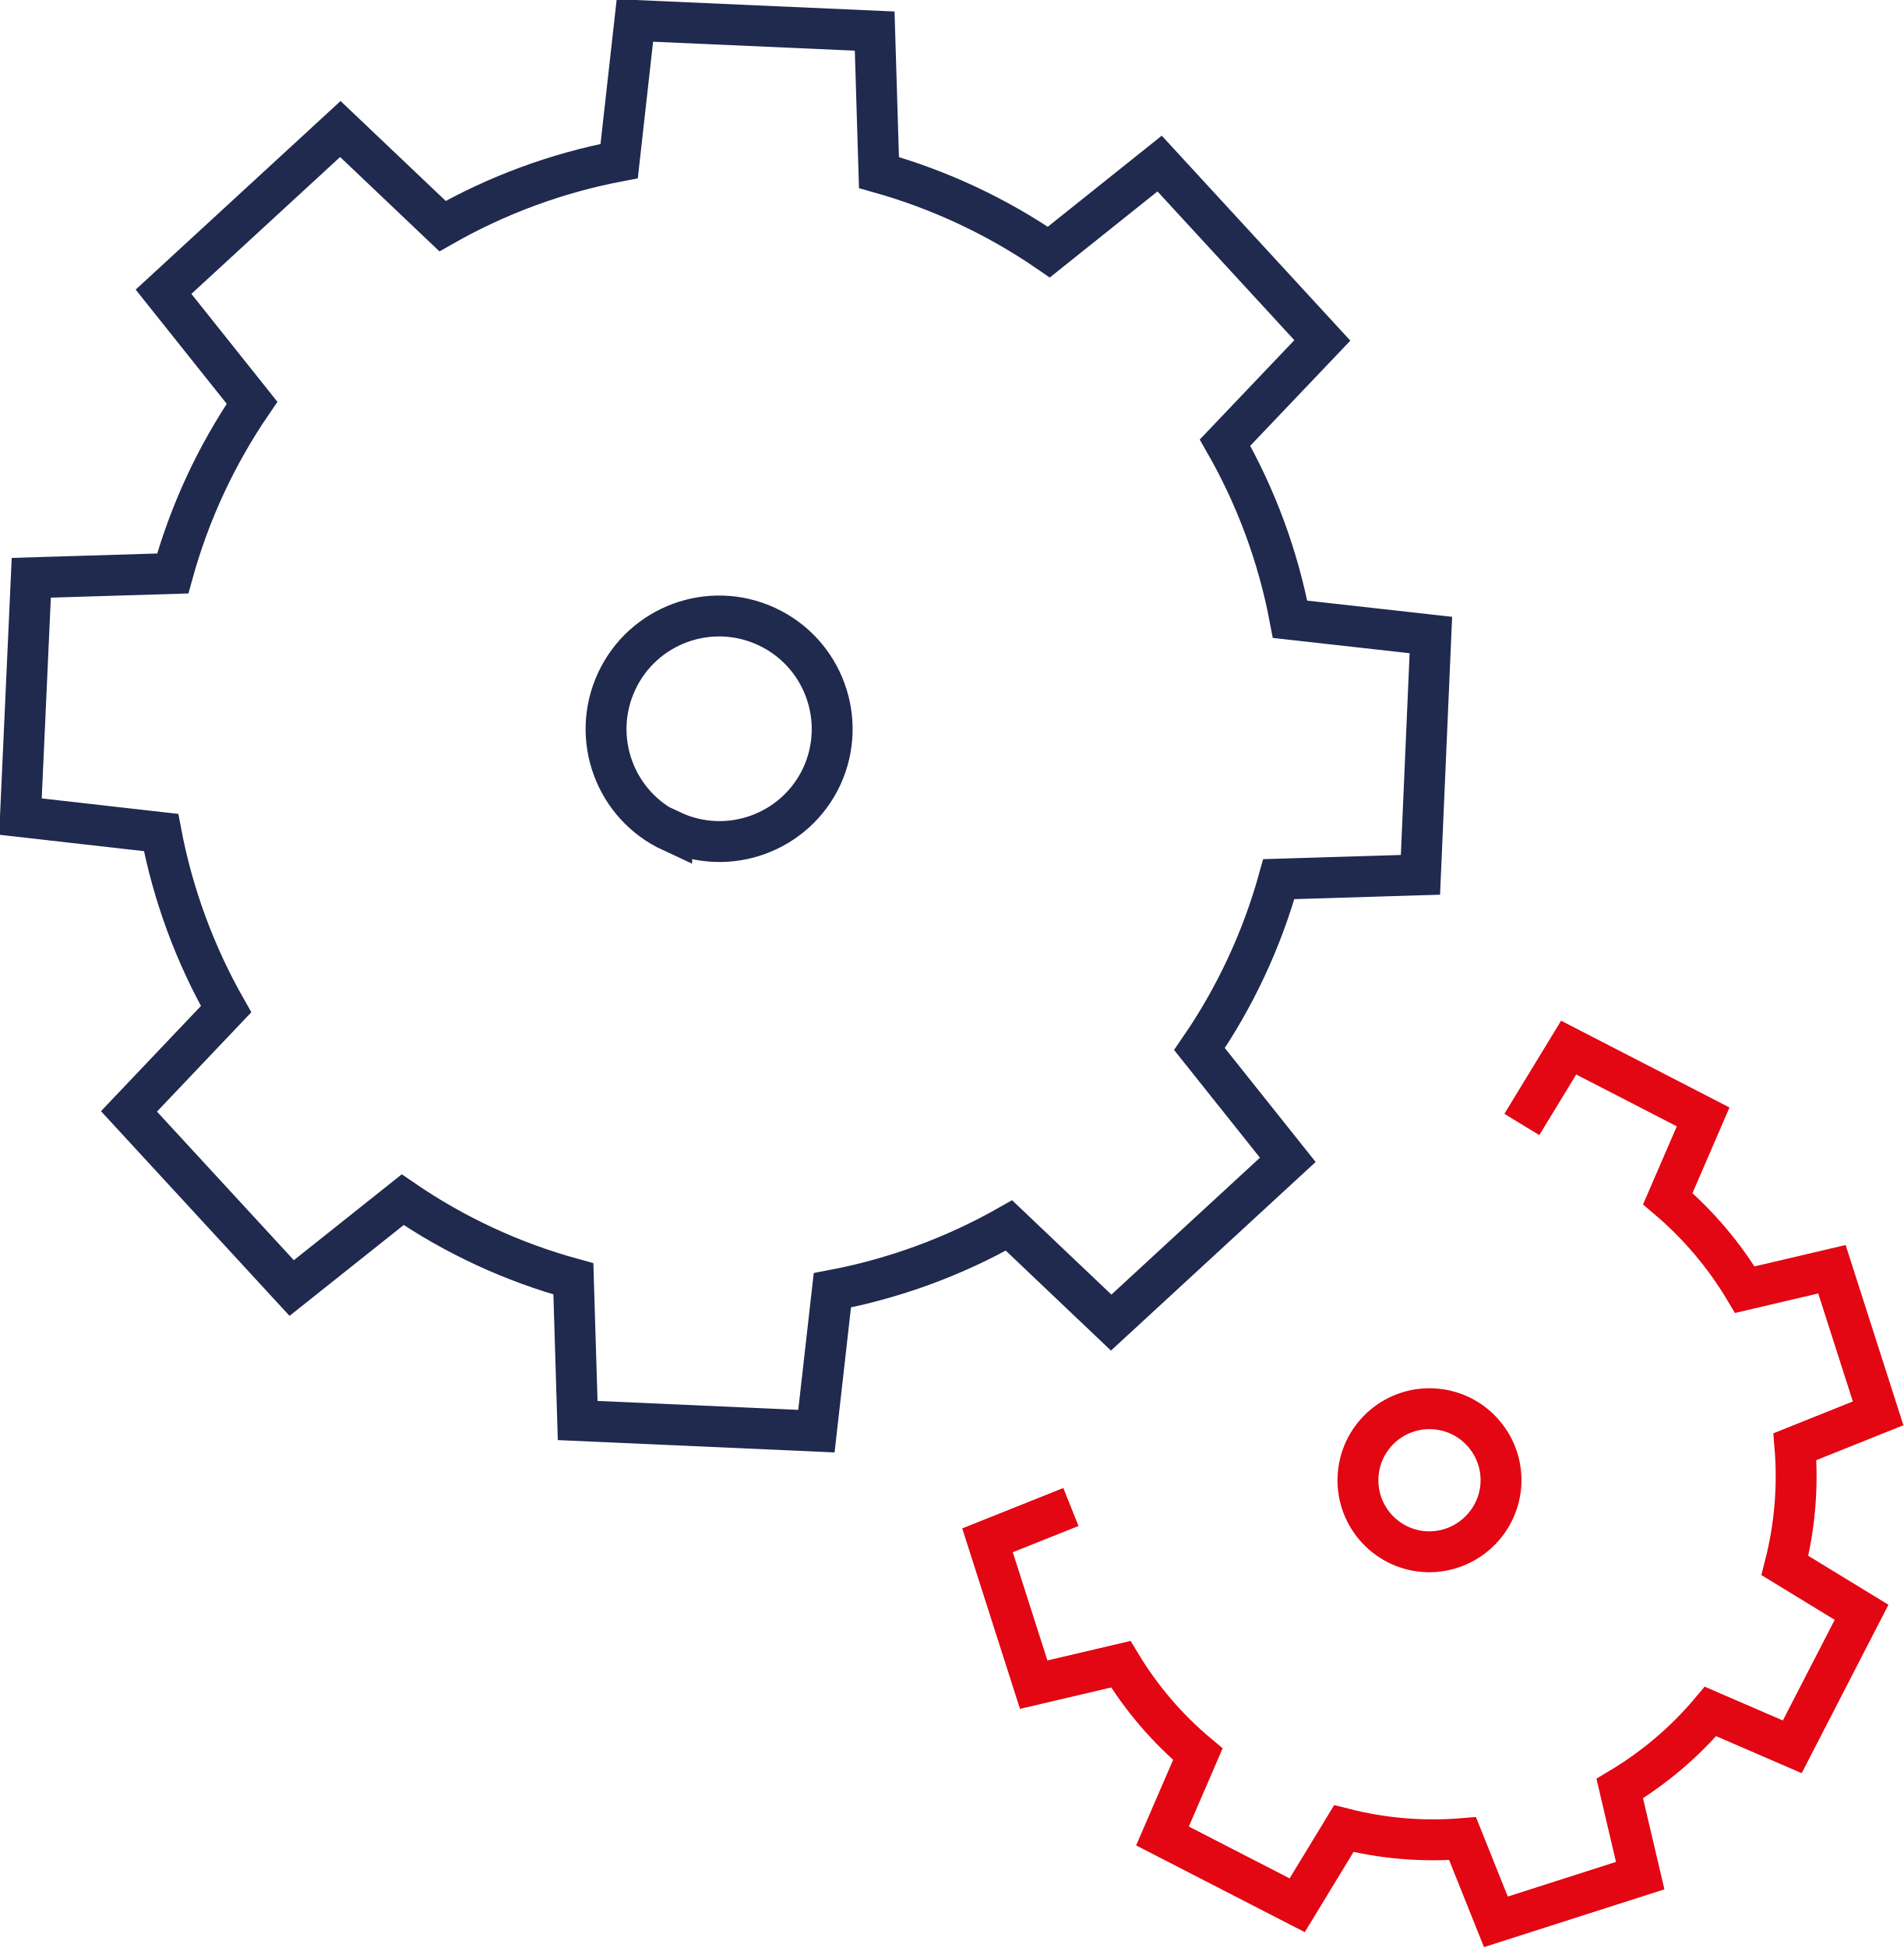
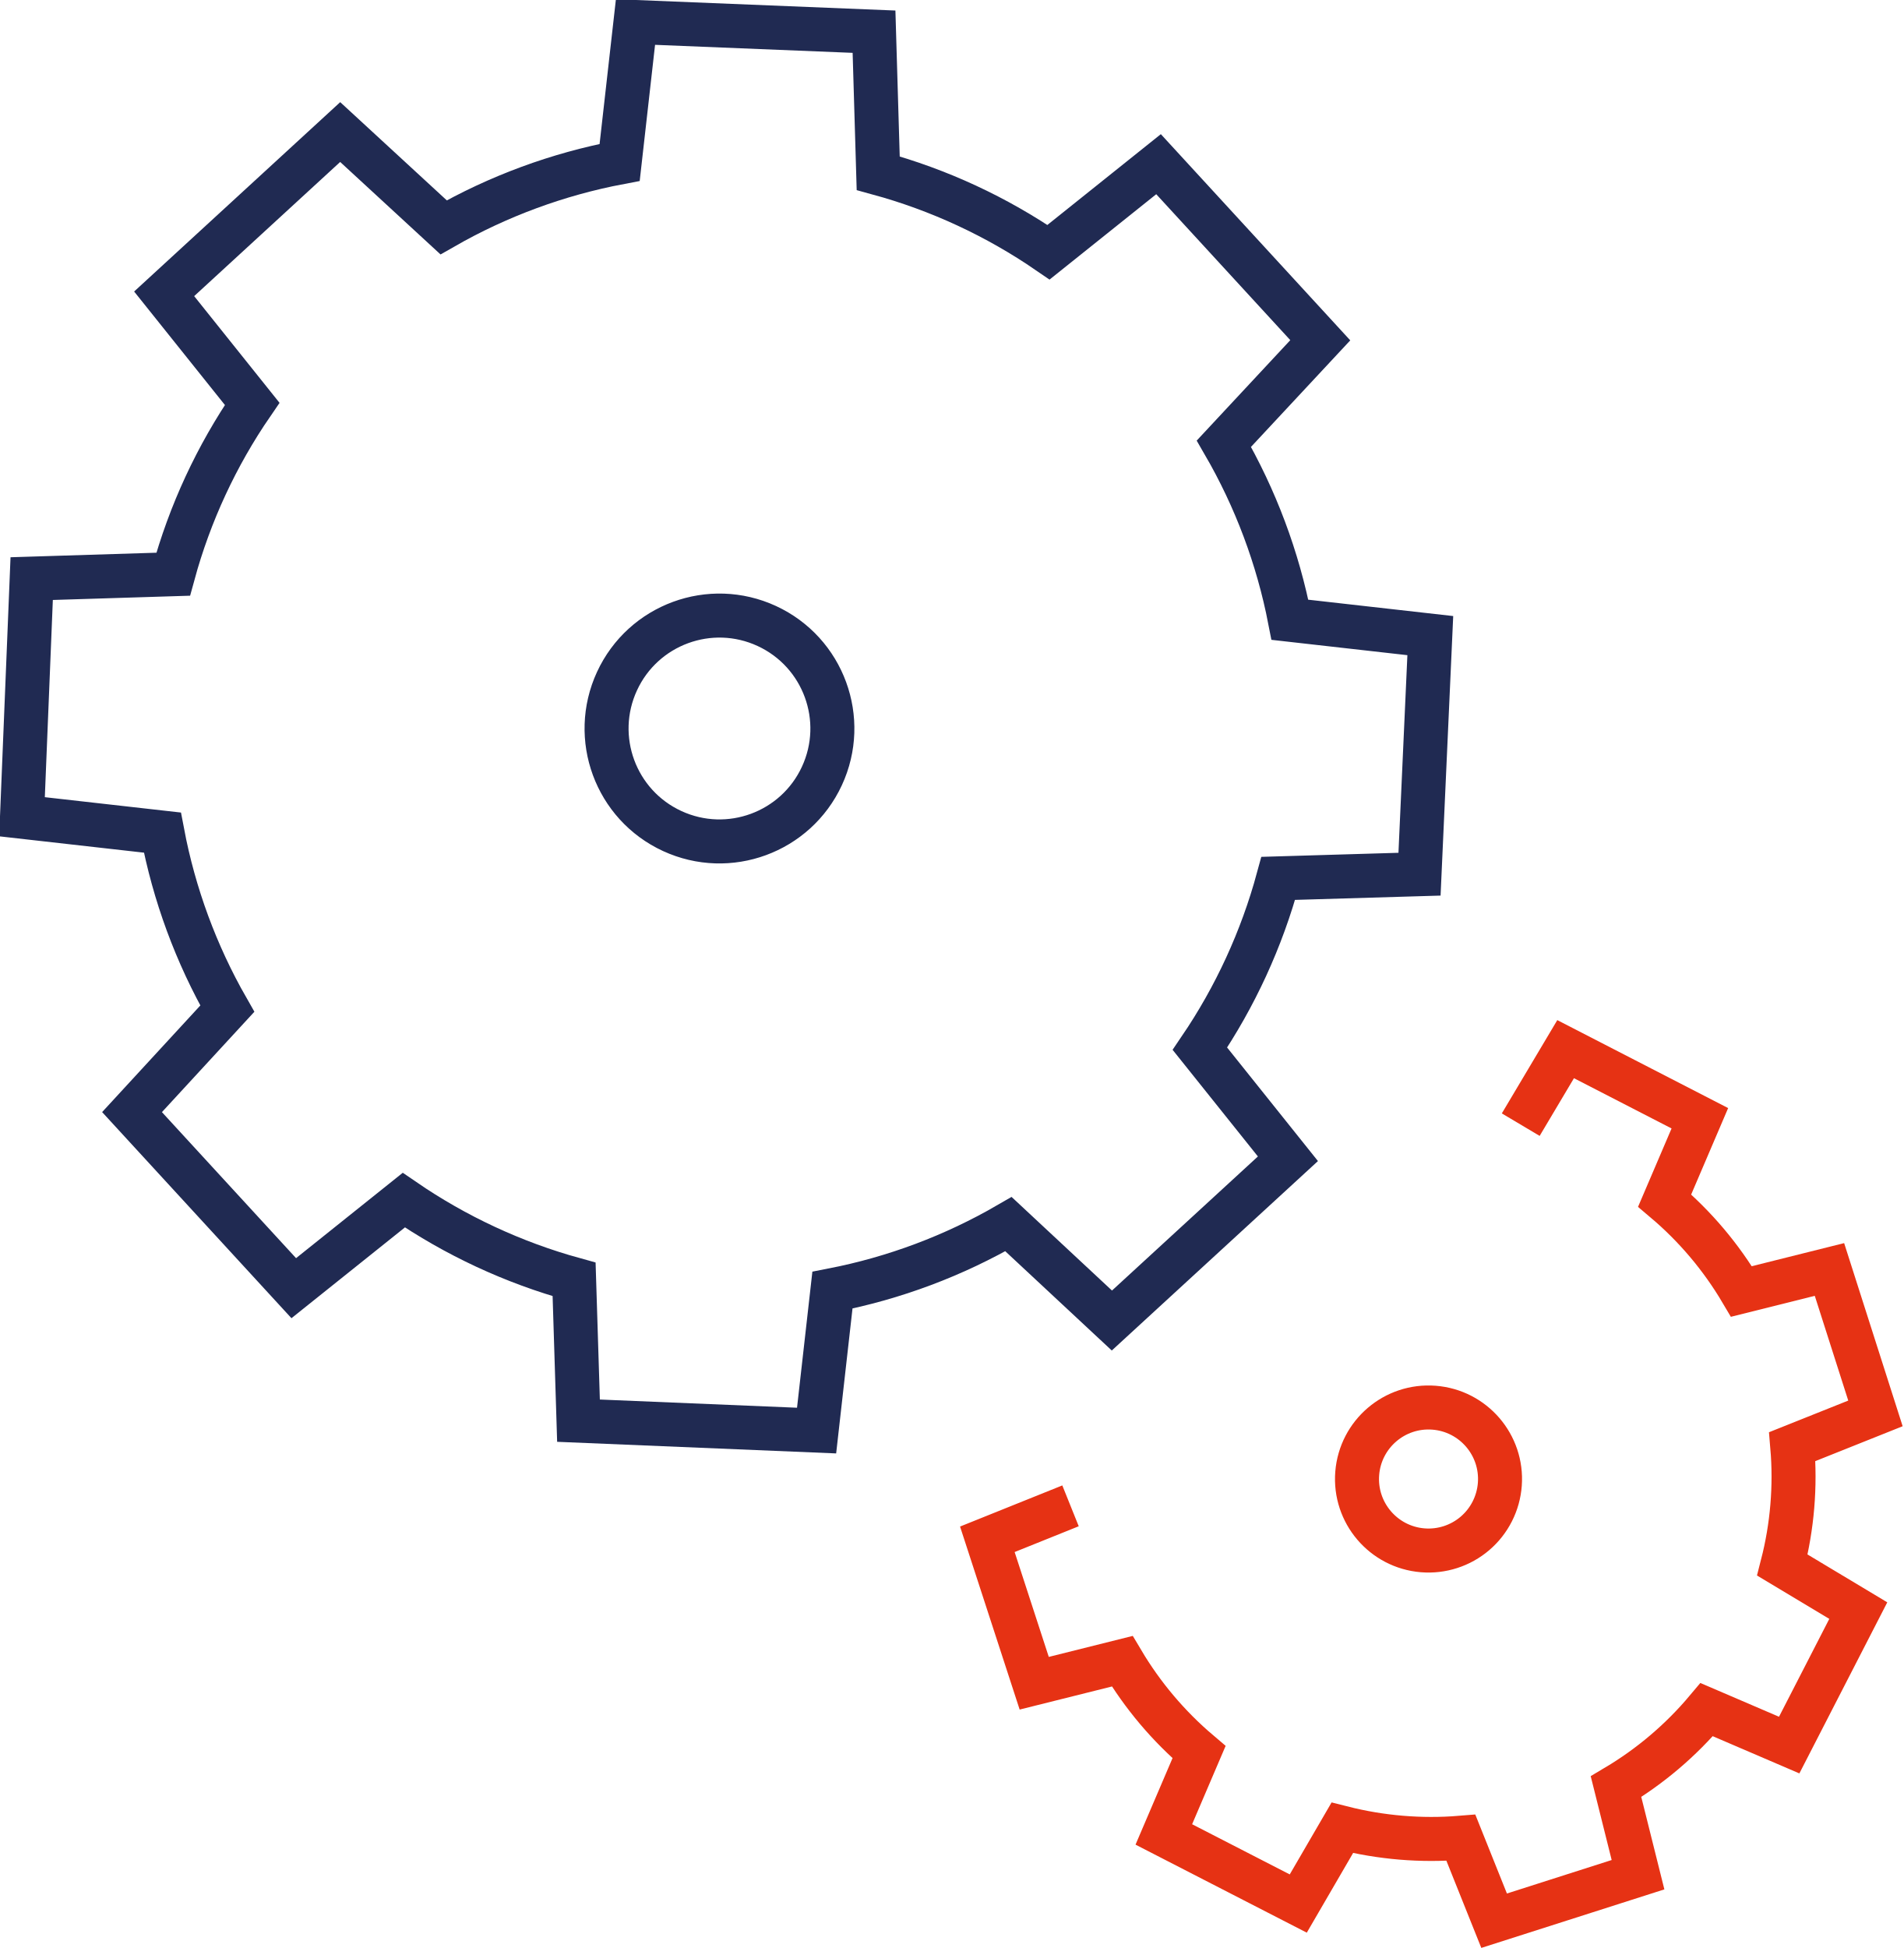
- <svg xmlns="http://www.w3.org/2000/svg" viewBox="0 0 93.12 95.28">
+ <svg xmlns="http://www.w3.org/2000/svg" viewBox="0 0 86.51 88.51">
  <defs>
-     <style>.cls-1,.cls-2{fill:none;stroke-miterlimit:10;stroke-width:2px;}.cls-1{stroke:#20294e;}.cls-2{stroke:#e30613;}</style>
+     <style>.cls-1,.cls-2{fill:none;stroke-miterlimit:10;stroke-width:2px;}.cls-1{stroke:#202a52;}.cls-2{stroke:#e63214;}</style>
  </defs>
-   <g id="Laag_2" data-name="Laag 2">
-     <g id="Laag_3" data-name="Laag 3">
-       <path class="cls-1" d="M62.56,43l6.93-.21L70,31.06l-6.89-.77a27.76,27.76,0,0,0-3.18-8.64l4.76-5L56.73,8l-5.42,4.33A28.09,28.09,0,0,0,43,8.44l-.21-6.92L31.06,1l-.77,6.88a28,28,0,0,0-8.64,3.18l-5-4.75L8,14.27l4.33,5.43a28,28,0,0,0-3.88,8.35l-6.92.21L1,39.94l6.88.78a28.11,28.11,0,0,0,3.18,8.64l-4.75,5L14.27,63l5.43-4.32a27.7,27.7,0,0,0,8.35,3.87l.21,6.93L39.94,70l.78-6.89a28.09,28.09,0,0,0,8.64-3.17l5,4.75L63,56.73l-4.32-5.42A27.82,27.82,0,0,0,62.56,43Zm-29.7-2.32a5.53,5.53,0,1,1,7.34-2.7A5.52,5.52,0,0,1,32.86,40.64Z" />
-       <path class="cls-2" d="M52.39,73.71l-4.08,1.63,2.26,7.06,4.26-1A17.59,17.59,0,0,0,58.6,85.8l-1.73,4,6.59,3.39,2.28-3.75a17.64,17.64,0,0,0,5.81.49L73.18,94l7.06-2.26-1-4.26a17.59,17.59,0,0,0,4.44-3.77l4,1.73,3.39-6.58-3.75-2.29a17.61,17.61,0,0,0,.49-5.81l4.07-1.63-2.26-7.05-4.26,1a17.82,17.82,0,0,0-3.77-4.45l1.73-4-6.58-3.39L74.45,55M69.64,75.89a3.5,3.5,0,1,1,3.78-3.2A3.52,3.52,0,0,1,69.64,75.89Z" />
-     </g>
+   <g>
+     <path class="cls-1" d="M58.09,39.91l6.42-.19L65,28.88l-6.38-.72a25.78,25.78,0,0,0-3-8L60,15.46l-7.35-8-5,4a25.59,25.59,0,0,0-7.74-3.59l-.19-6.43L28.88,1l-.72,6.38a25.78,25.78,0,0,0-8,2.95L15.46,6l-8,7.35,4,5a25.59,25.59,0,0,0-3.59,7.74l-6.43.2L1,37.11l6.38.72a25.78,25.78,0,0,0,2.95,8L6,50.53l7.35,8,5-4a25.85,25.85,0,0,0,7.74,3.6l.2,6.42L37.11,65l.72-6.38a25.78,25.78,0,0,0,8-3L50.53,60l8-7.35-4-5A25.85,25.85,0,0,0,58.09,39.91ZM30.55,37.76a5.13,5.13,0,1,1,6.8-2.5A5.13,5.13,0,0,1,30.55,37.76Z" />
+     <path class="cls-2" d="M48.65,68.42l-3.78,1.52L47,76.48l4-1a16.4,16.4,0,0,0,3.49,4.13l-1.6,3.74,6.11,3.14L61,83.05a16.47,16.47,0,0,0,5.39.45l1.51,3.77,6.54-2.09-1-4a16.19,16.19,0,0,0,4.12-3.5l3.75,1.61,3.14-6.11L81,71.11a16.14,16.14,0,0,0,.45-5.38l3.78-1.51-2.09-6.54-4,1a16.2,16.2,0,0,0-3.49-4.13l1.6-3.74-6.1-3.14L69.11,51.1M64.65,70.44a3.25,3.25,0,1,1,3.51-3A3.25,3.25,0,0,1,64.65,70.44Z" />
  </g>
</svg>
